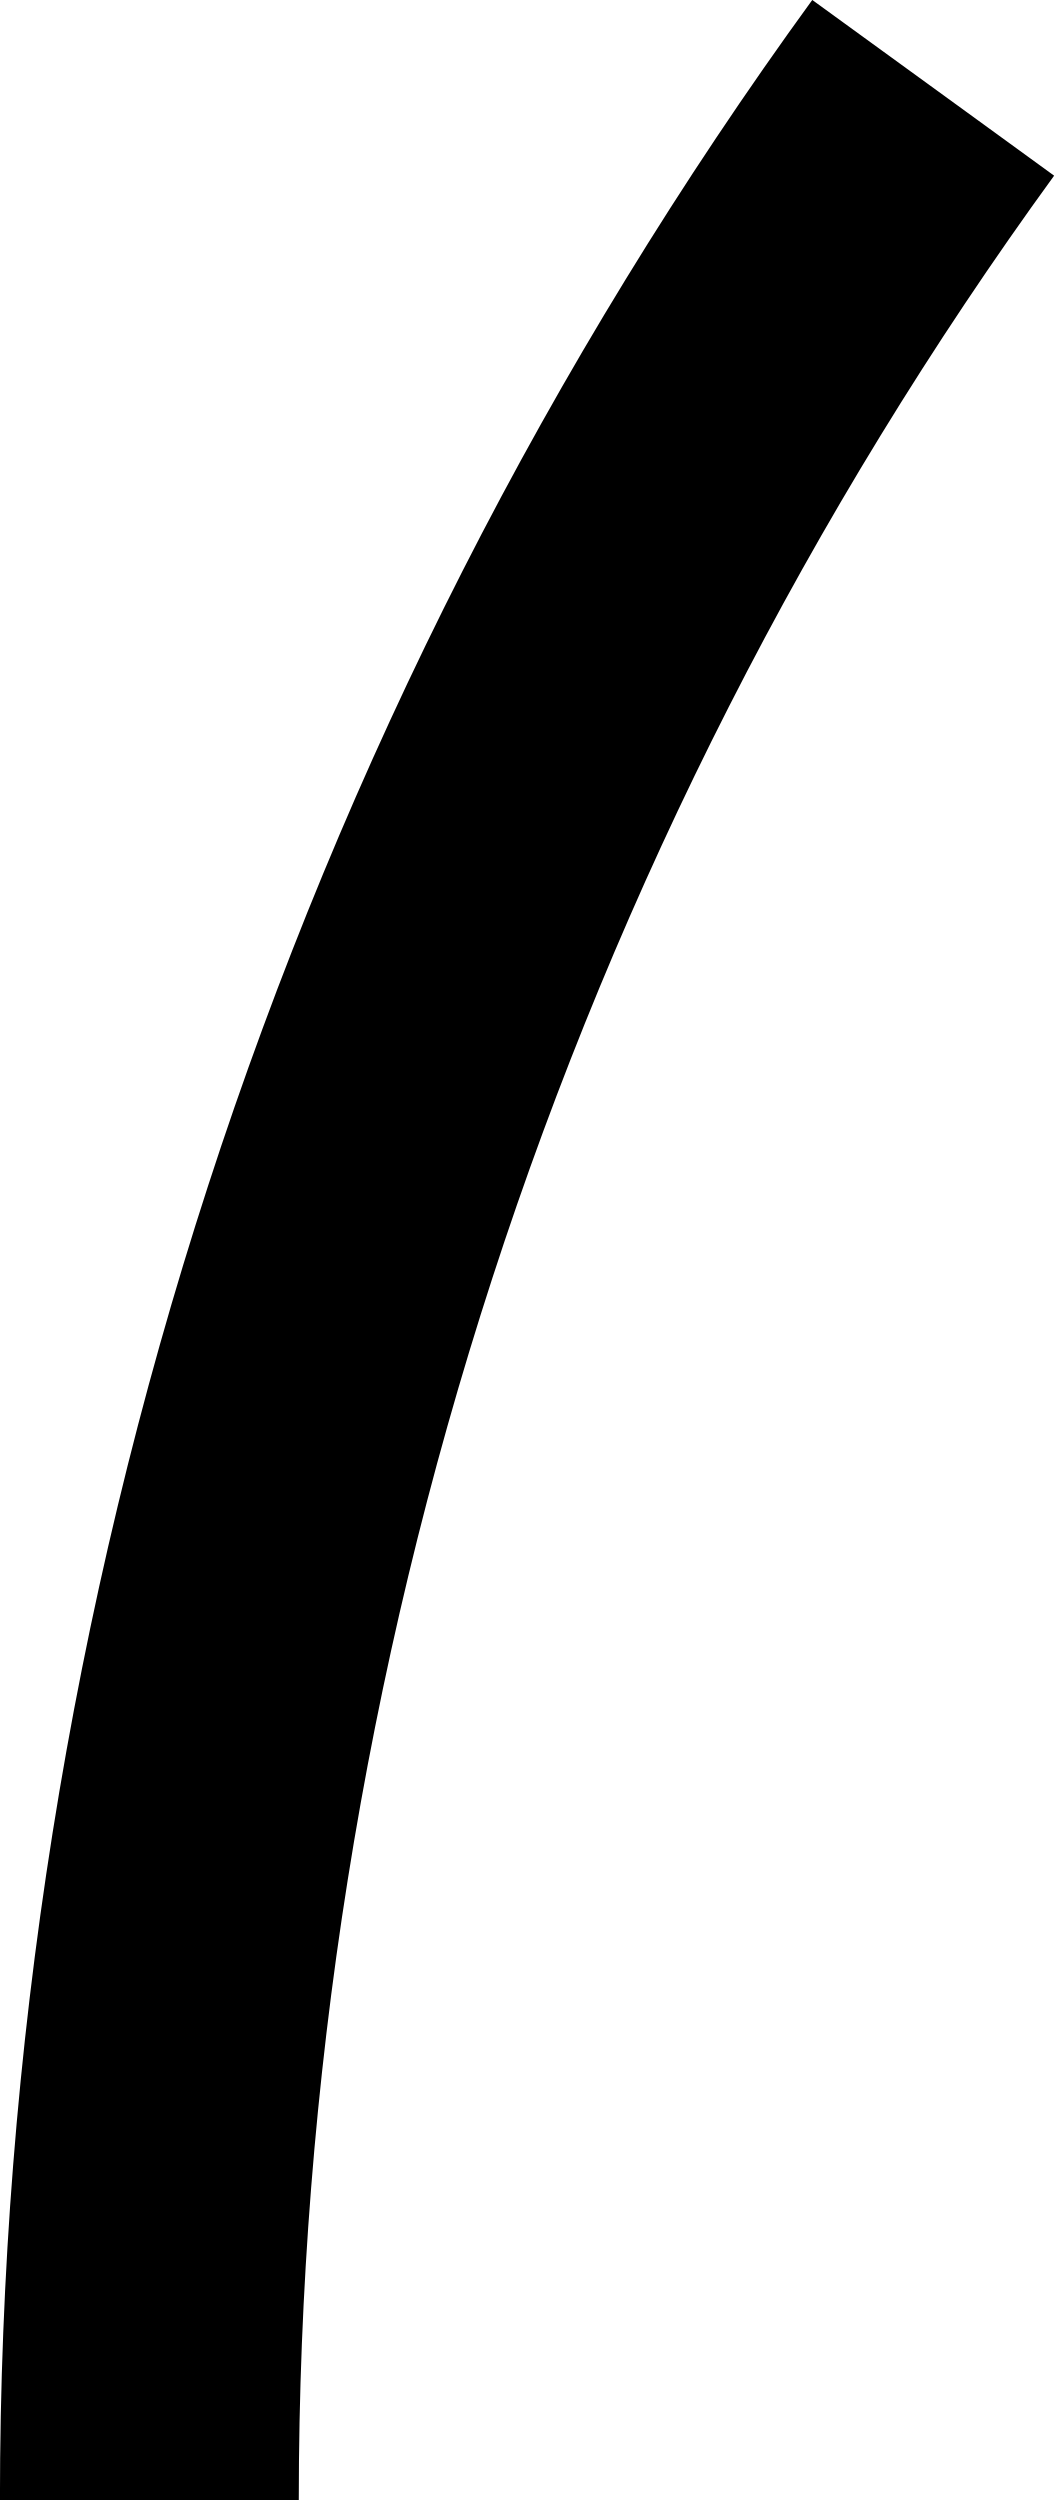
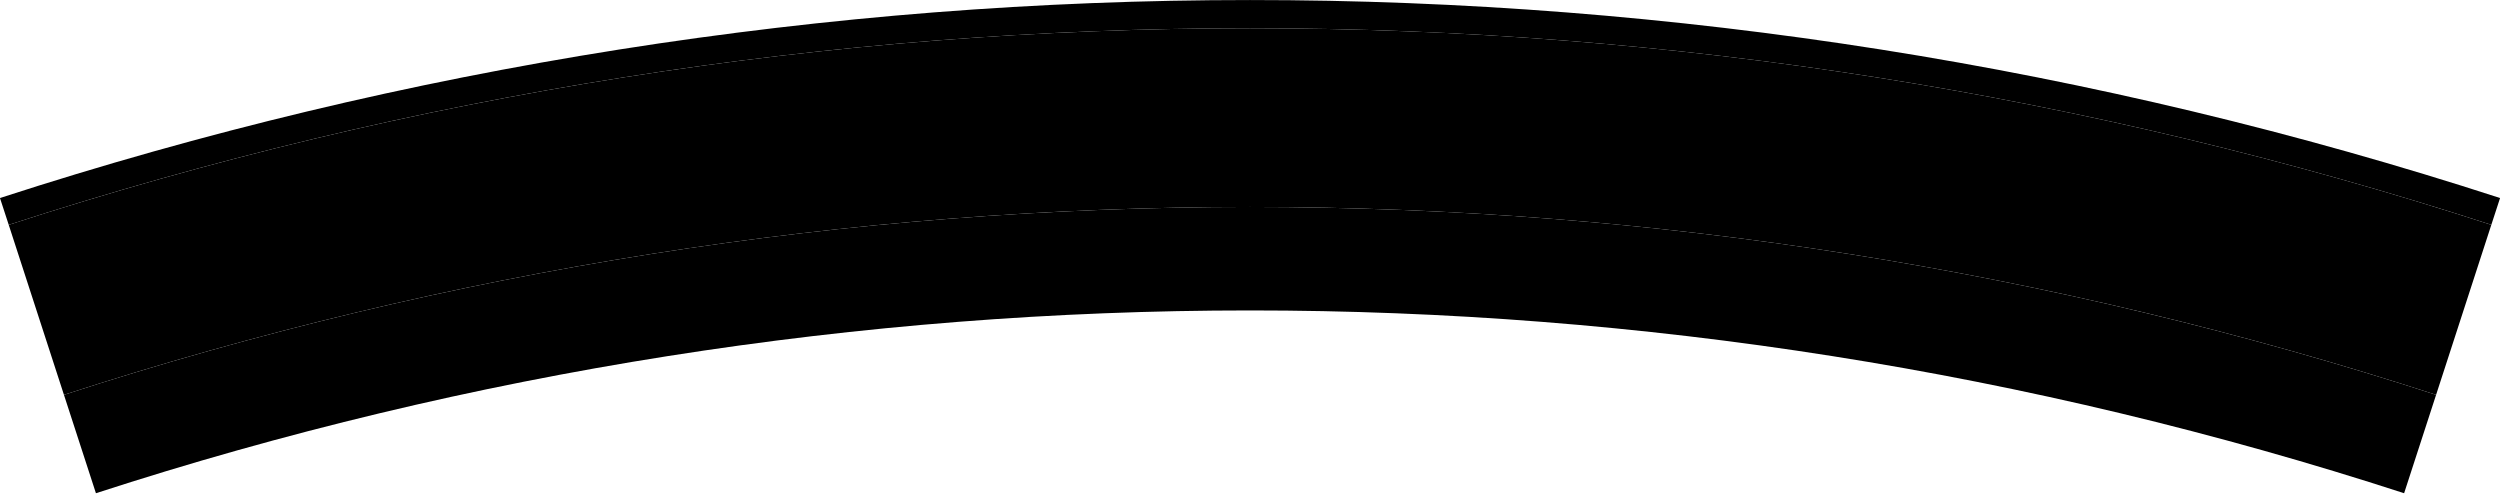
- <svg xmlns="http://www.w3.org/2000/svg" xmlns:ns1="http://www.shapertools.com/namespaces/shaper" ns1:fusionaddin="version:1.8.0" width="10.582cm" height="25.098cm" version="1.1" x="0cm" y="0cm" viewBox="0 0 10.582 25.098" enable-background="new 0 0 10.582 25.098" xml:space="preserve">
-   <path d="M-0.396,-12.771 A39.7,39.7 180 0,0 7.187,10.564 L6.297,11.211 4.759,12.328 A42.7,42.7 144 0,1 -3.396,-12.771 L-1.496,-12.771 -0.396,-12.771z" transform="matrix(1,0,0,-1,3.395506,12.32763)" fill="rgb(0,0,0)" ns1:cutDepth="1.9cm" stroke-linecap="round" stroke-linejoin="round" />
+ <svg xmlns="http://www.w3.org/2000/svg" xmlns:ns1="http://www.shapertools.com/namespaces/shaper" ns1:fusionaddin="version:1.8.0" width="26.575cm" height="5.243cm" version="1.1" x="0cm" y="0cm" viewBox="0 0 26.575 5.243" enable-background="new 0 0 26.575 5.243" xml:space="preserve">
+   <path d="M27.392,38.803 A40.8,40.8 108 0,0 52.608,38.803 L53.195,40.61 A42.7,42.7 72 0,1 26.805,40.61 L27.392,38.803z" transform="matrix(1,0,0,-1,-26.71227,43)" fill="rgb(0,0,0)" stroke-linecap="round" stroke-linejoin="round" />
+   <path d="M27.392,38.803 A40.8,40.8 108 0,0 52.608,38.803 L52.268,37.757 A39.7,39.7 72 0,1 27.732,37.757 L27.392,38.803z" transform="matrix(1,0,0,-1,-26.71227,43)" fill="rgb(0,0,0)" stroke-linecap="round" stroke-linejoin="round" />
+   <path d="M26.805,40.61 A42.7,42.7 108 0,0 53.195,40.61 L53.288,40.895 A43,43 72 0,1 26.712,40.895 L26.805,40.61z" transform="matrix(1,0,0,-1,-26.71227,43)" fill="rgb(0,0,0)" stroke-linecap="round" stroke-linejoin="round" />
</svg>
